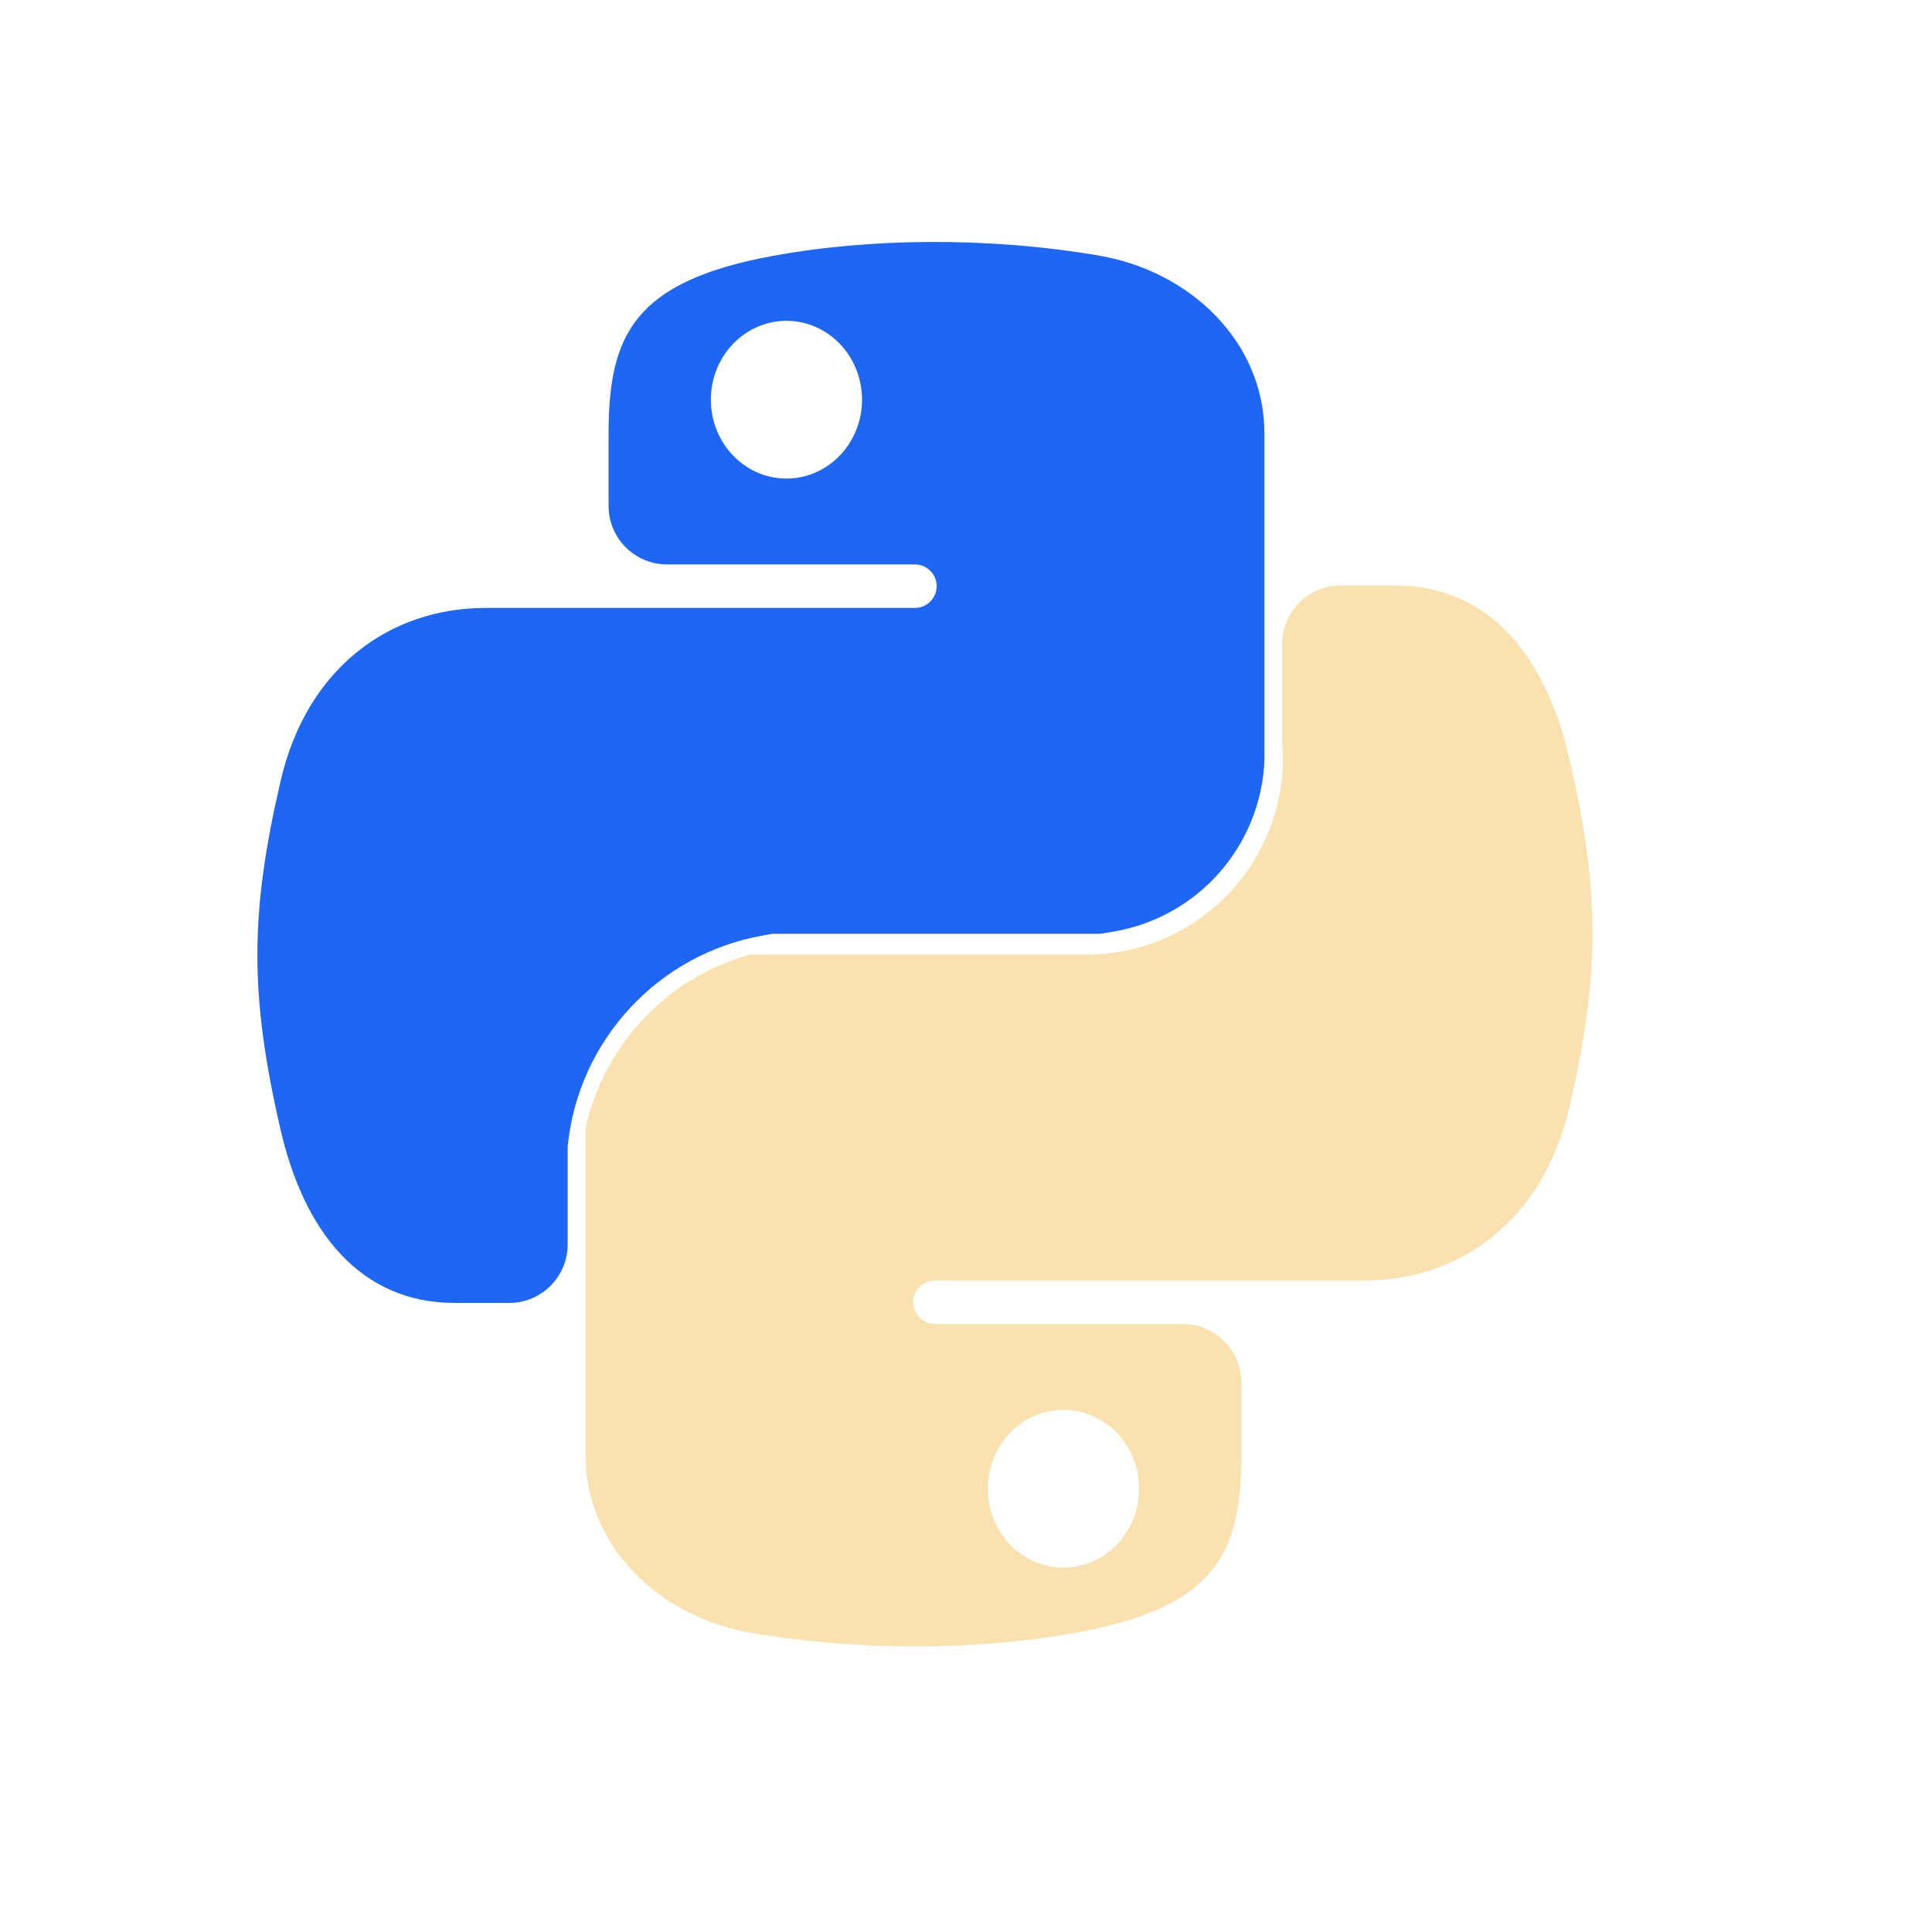
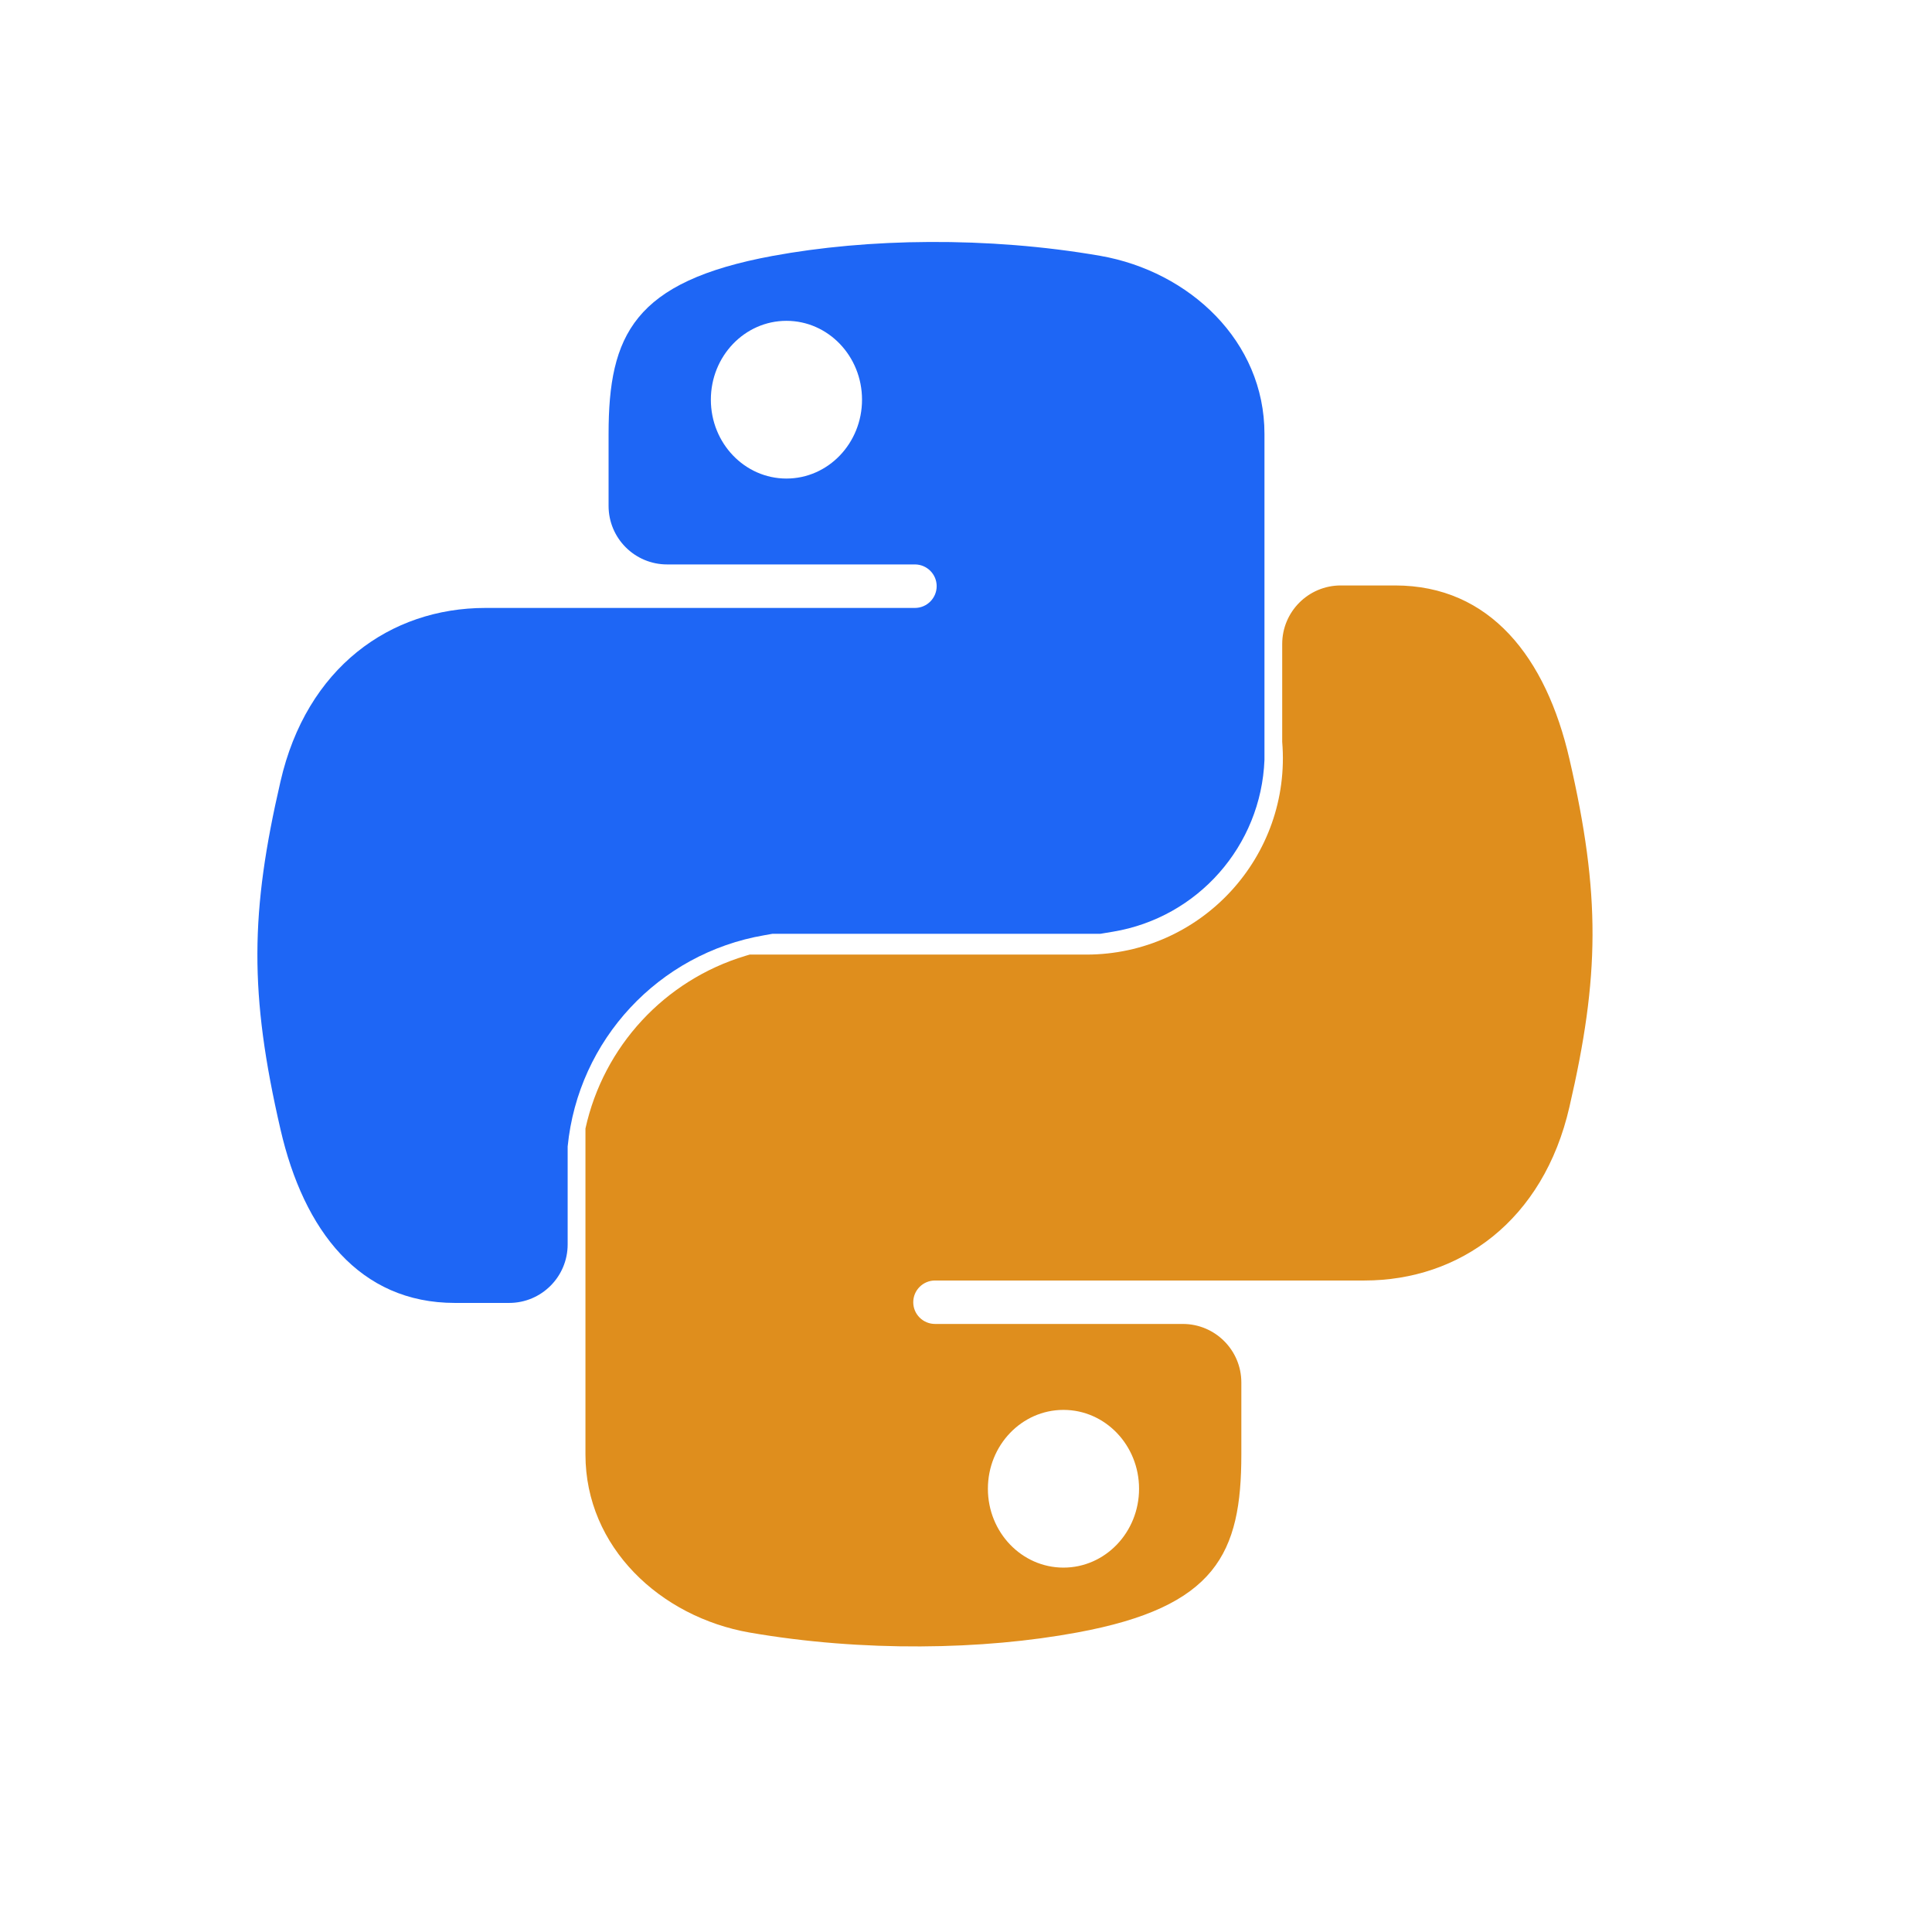
<svg xmlns="http://www.w3.org/2000/svg" width="33" height="33" viewBox="0 0 33 33" fill="none">
-   <path fill-rule="evenodd" clip-rule="evenodd" d="M18.4 27.884C17.596 28.033 16.681 28.118 15.723 28.122C14.764 28.127 13.766 28.052 12.803 27.885C11.281 27.619 10 26.429 10 24.844V19.276C10 19.276 10 19.276 10 19.276V19.276C10.309 17.871 11.353 16.743 12.731 16.327L12.802 16.306C12.803 16.305 12.803 16.305 12.803 16.305H18.4H18.556C20.519 16.305 22.063 14.628 21.901 12.672V12.672V11C21.901 10.448 22.349 10 22.901 10H23.828C25.457 10 26.409 11.233 26.807 12.964C27.344 15.289 27.322 16.681 26.807 18.907C26.362 20.85 24.934 21.872 23.306 21.872H21.203H15.971C15.766 21.872 15.599 22.038 15.599 22.243V22.243C15.599 22.448 15.766 22.614 15.971 22.614H20.203C20.755 22.614 21.203 23.062 21.203 23.614V24.843C21.203 26.532 20.773 27.447 18.4 27.884ZM18.165 24.082C17.452 24.082 16.874 24.685 16.874 25.429C16.874 26.173 17.452 26.776 18.165 26.776C18.878 26.776 19.456 26.173 19.456 25.429C19.456 24.685 18.878 24.082 18.165 24.082Z" fill="#F9E2AF" />
+   <path fill-rule="evenodd" clip-rule="evenodd" d="M18.4 27.884C17.596 28.033 16.681 28.118 15.723 28.122C14.764 28.127 13.766 28.052 12.803 27.885C11.281 27.619 10 26.429 10 24.844V19.276C10 19.276 10 19.276 10 19.276V19.276C10.309 17.871 11.353 16.743 12.731 16.327L12.802 16.306C12.803 16.305 12.803 16.305 12.803 16.305H18.4H18.556C20.519 16.305 22.063 14.628 21.901 12.672V12.672V11C21.901 10.448 22.349 10 22.901 10H23.828C25.457 10 26.409 11.233 26.807 12.964C27.344 15.289 27.322 16.681 26.807 18.907C26.362 20.85 24.934 21.872 23.306 21.872H21.203H15.971C15.766 21.872 15.599 22.038 15.599 22.243V22.243C15.599 22.448 15.766 22.614 15.971 22.614H20.203C20.755 22.614 21.203 23.062 21.203 23.614V24.843C21.203 26.532 20.773 27.447 18.4 27.884ZM18.165 24.082C17.452 24.082 16.874 24.685 16.874 25.429C16.874 26.173 17.452 26.776 18.165 26.776C18.878 26.776 19.456 26.173 19.456 25.429C19.456 24.685 18.878 24.082 18.165 24.082Z" fill="#df8e1d" />
  <path fill-rule="evenodd" clip-rule="evenodd" d="M13.198 4.371C14.002 4.223 14.917 4.137 15.875 4.133C16.834 4.128 17.832 4.203 18.795 4.37C20.317 4.637 21.598 5.826 21.598 7.411V12.979V12.979C21.541 14.447 20.46 15.673 19.011 15.914L18.795 15.95C18.795 15.95 18.795 15.95 18.795 15.95H13.201C13.199 15.95 13.196 15.95 13.194 15.95L13.053 15.975C11.25 16.285 9.876 17.762 9.696 19.583V19.583V21.255C9.696 21.807 9.249 22.255 8.696 22.255H7.77C6.141 22.255 5.189 21.022 4.791 19.291C4.254 16.966 4.276 15.575 4.791 13.348C5.236 11.405 6.663 10.384 8.292 10.384H10.395H15.627C15.832 10.384 15.999 10.217 15.999 10.012V10.012C15.999 9.807 15.832 9.641 15.627 9.641H11.395C10.842 9.641 10.395 9.193 10.395 8.641V7.412C10.395 5.724 10.825 4.809 13.198 4.371ZM13.433 8.174C14.146 8.174 14.724 7.571 14.724 6.827C14.724 6.083 14.146 5.48 13.433 5.48C12.72 5.48 12.142 6.083 12.142 6.827C12.142 7.571 12.72 8.174 13.433 8.174Z" fill="#1e66f5" />
</svg>
